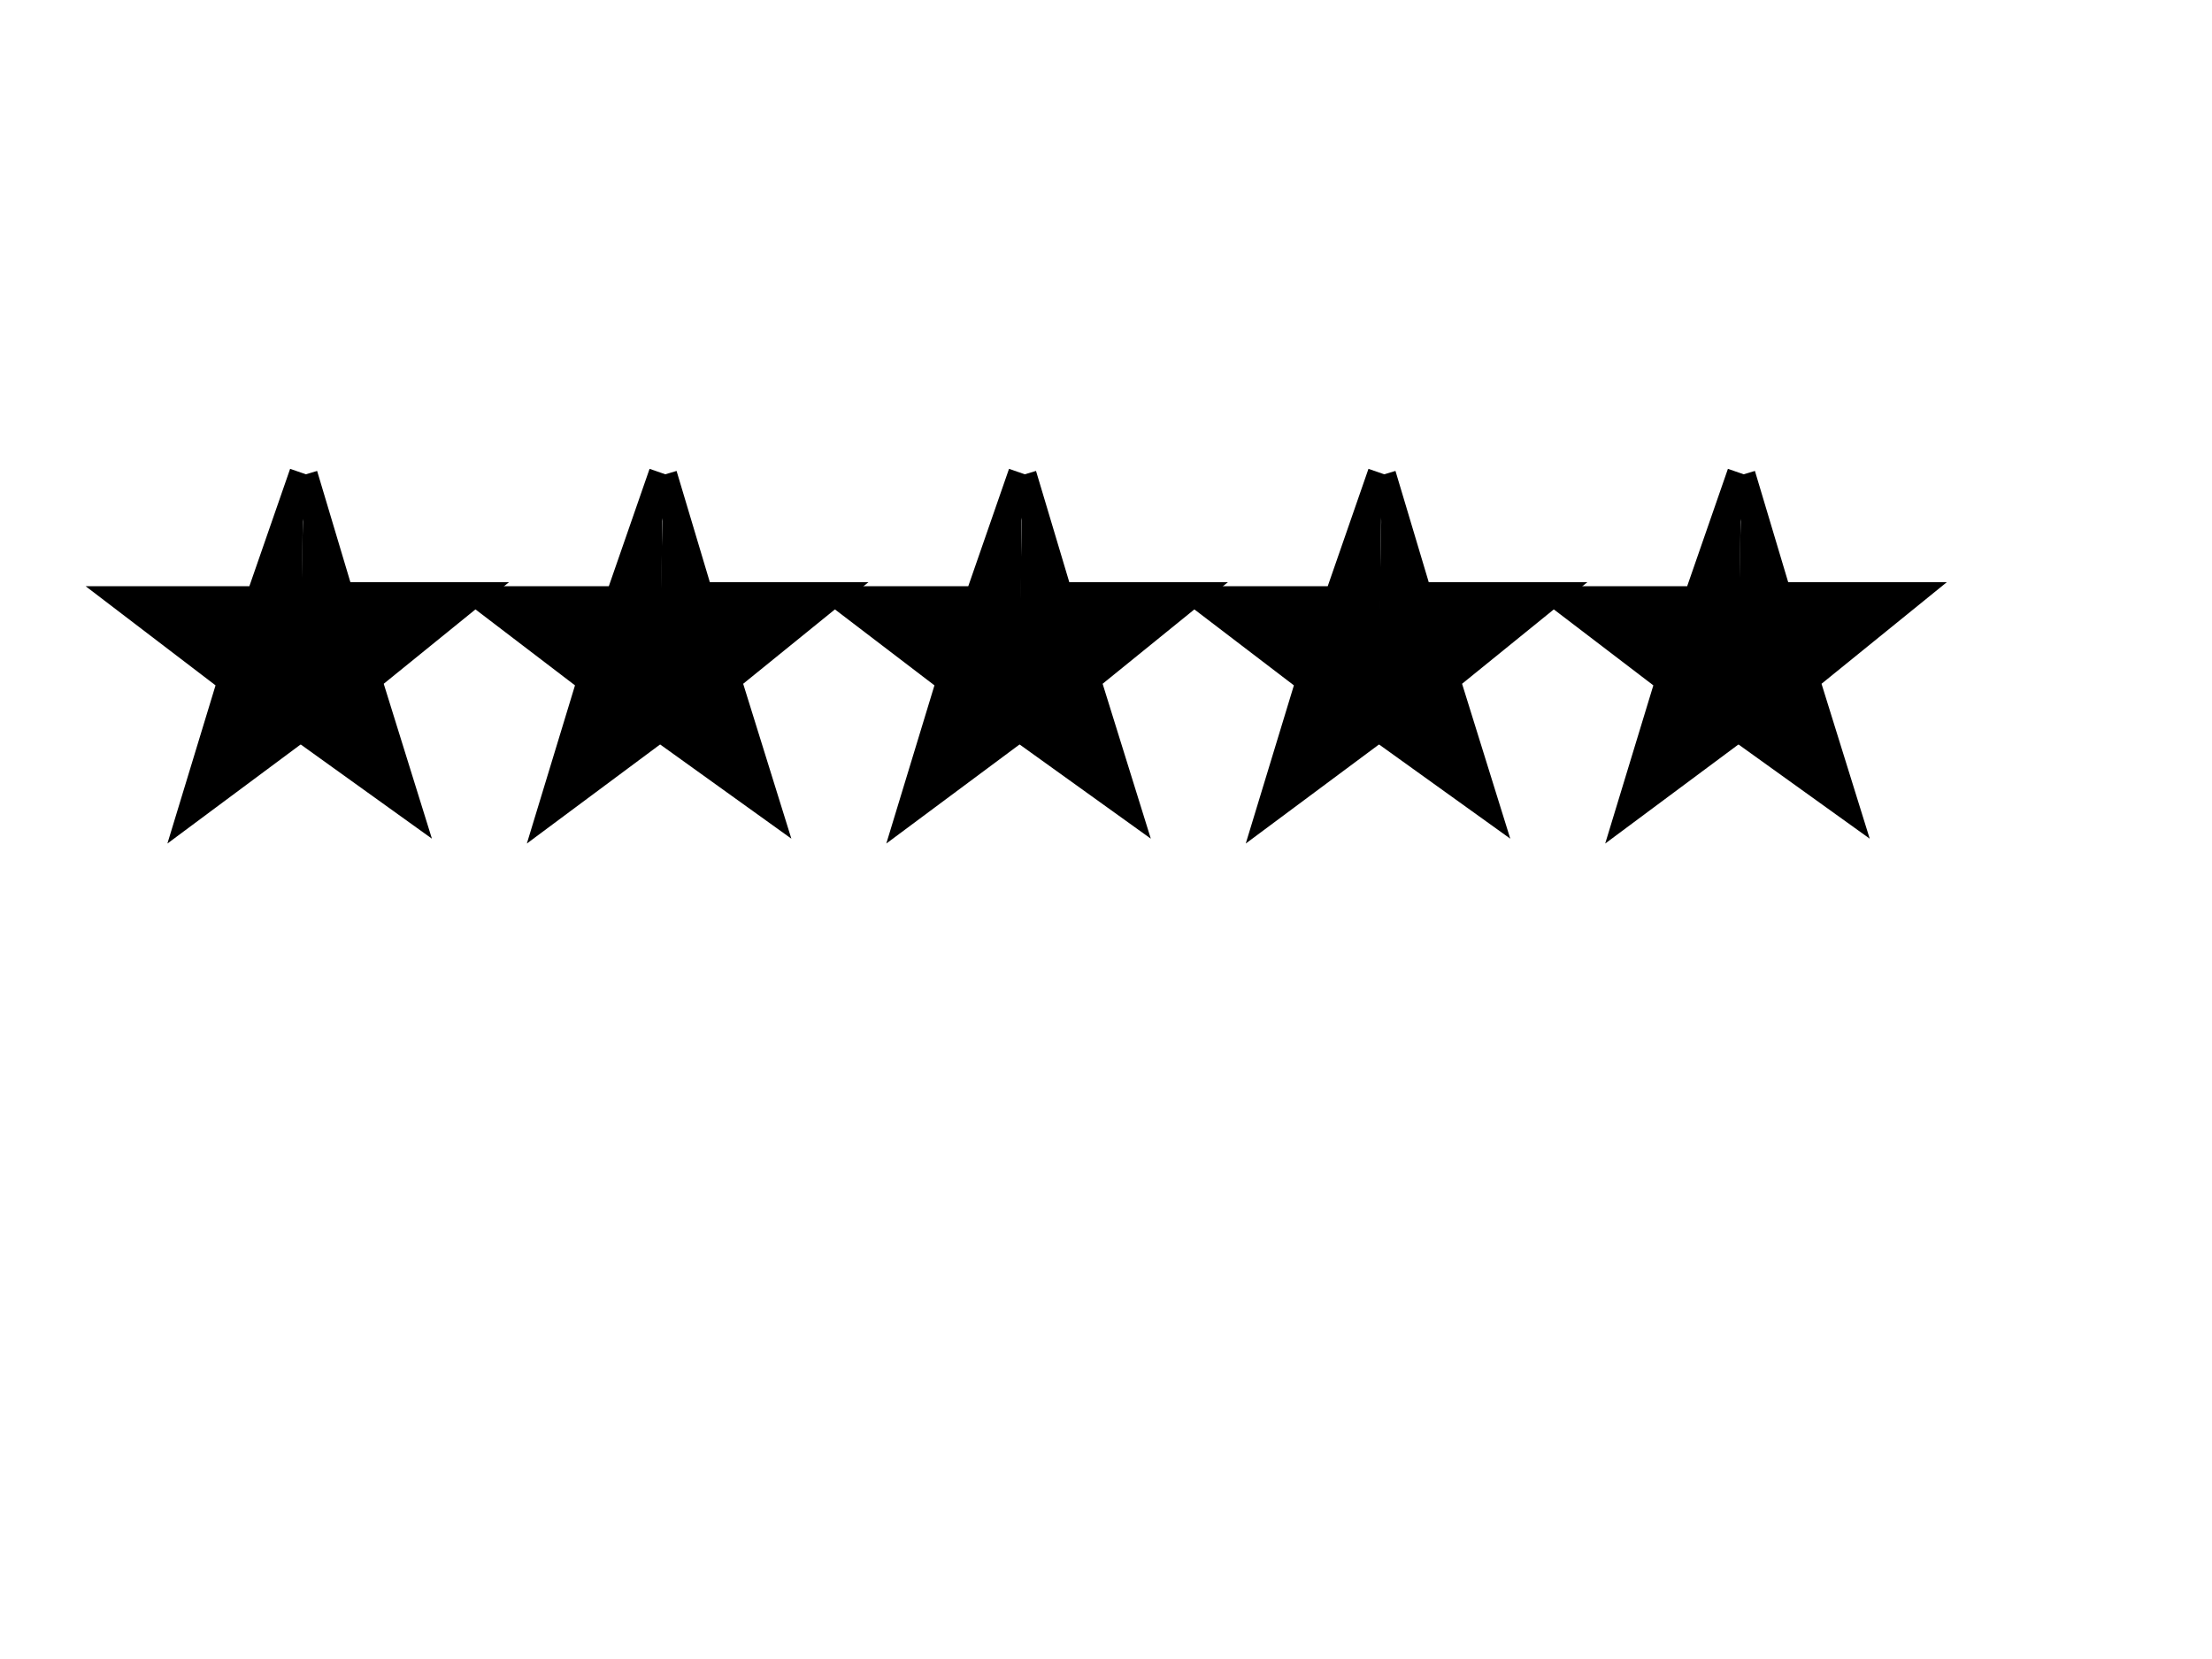
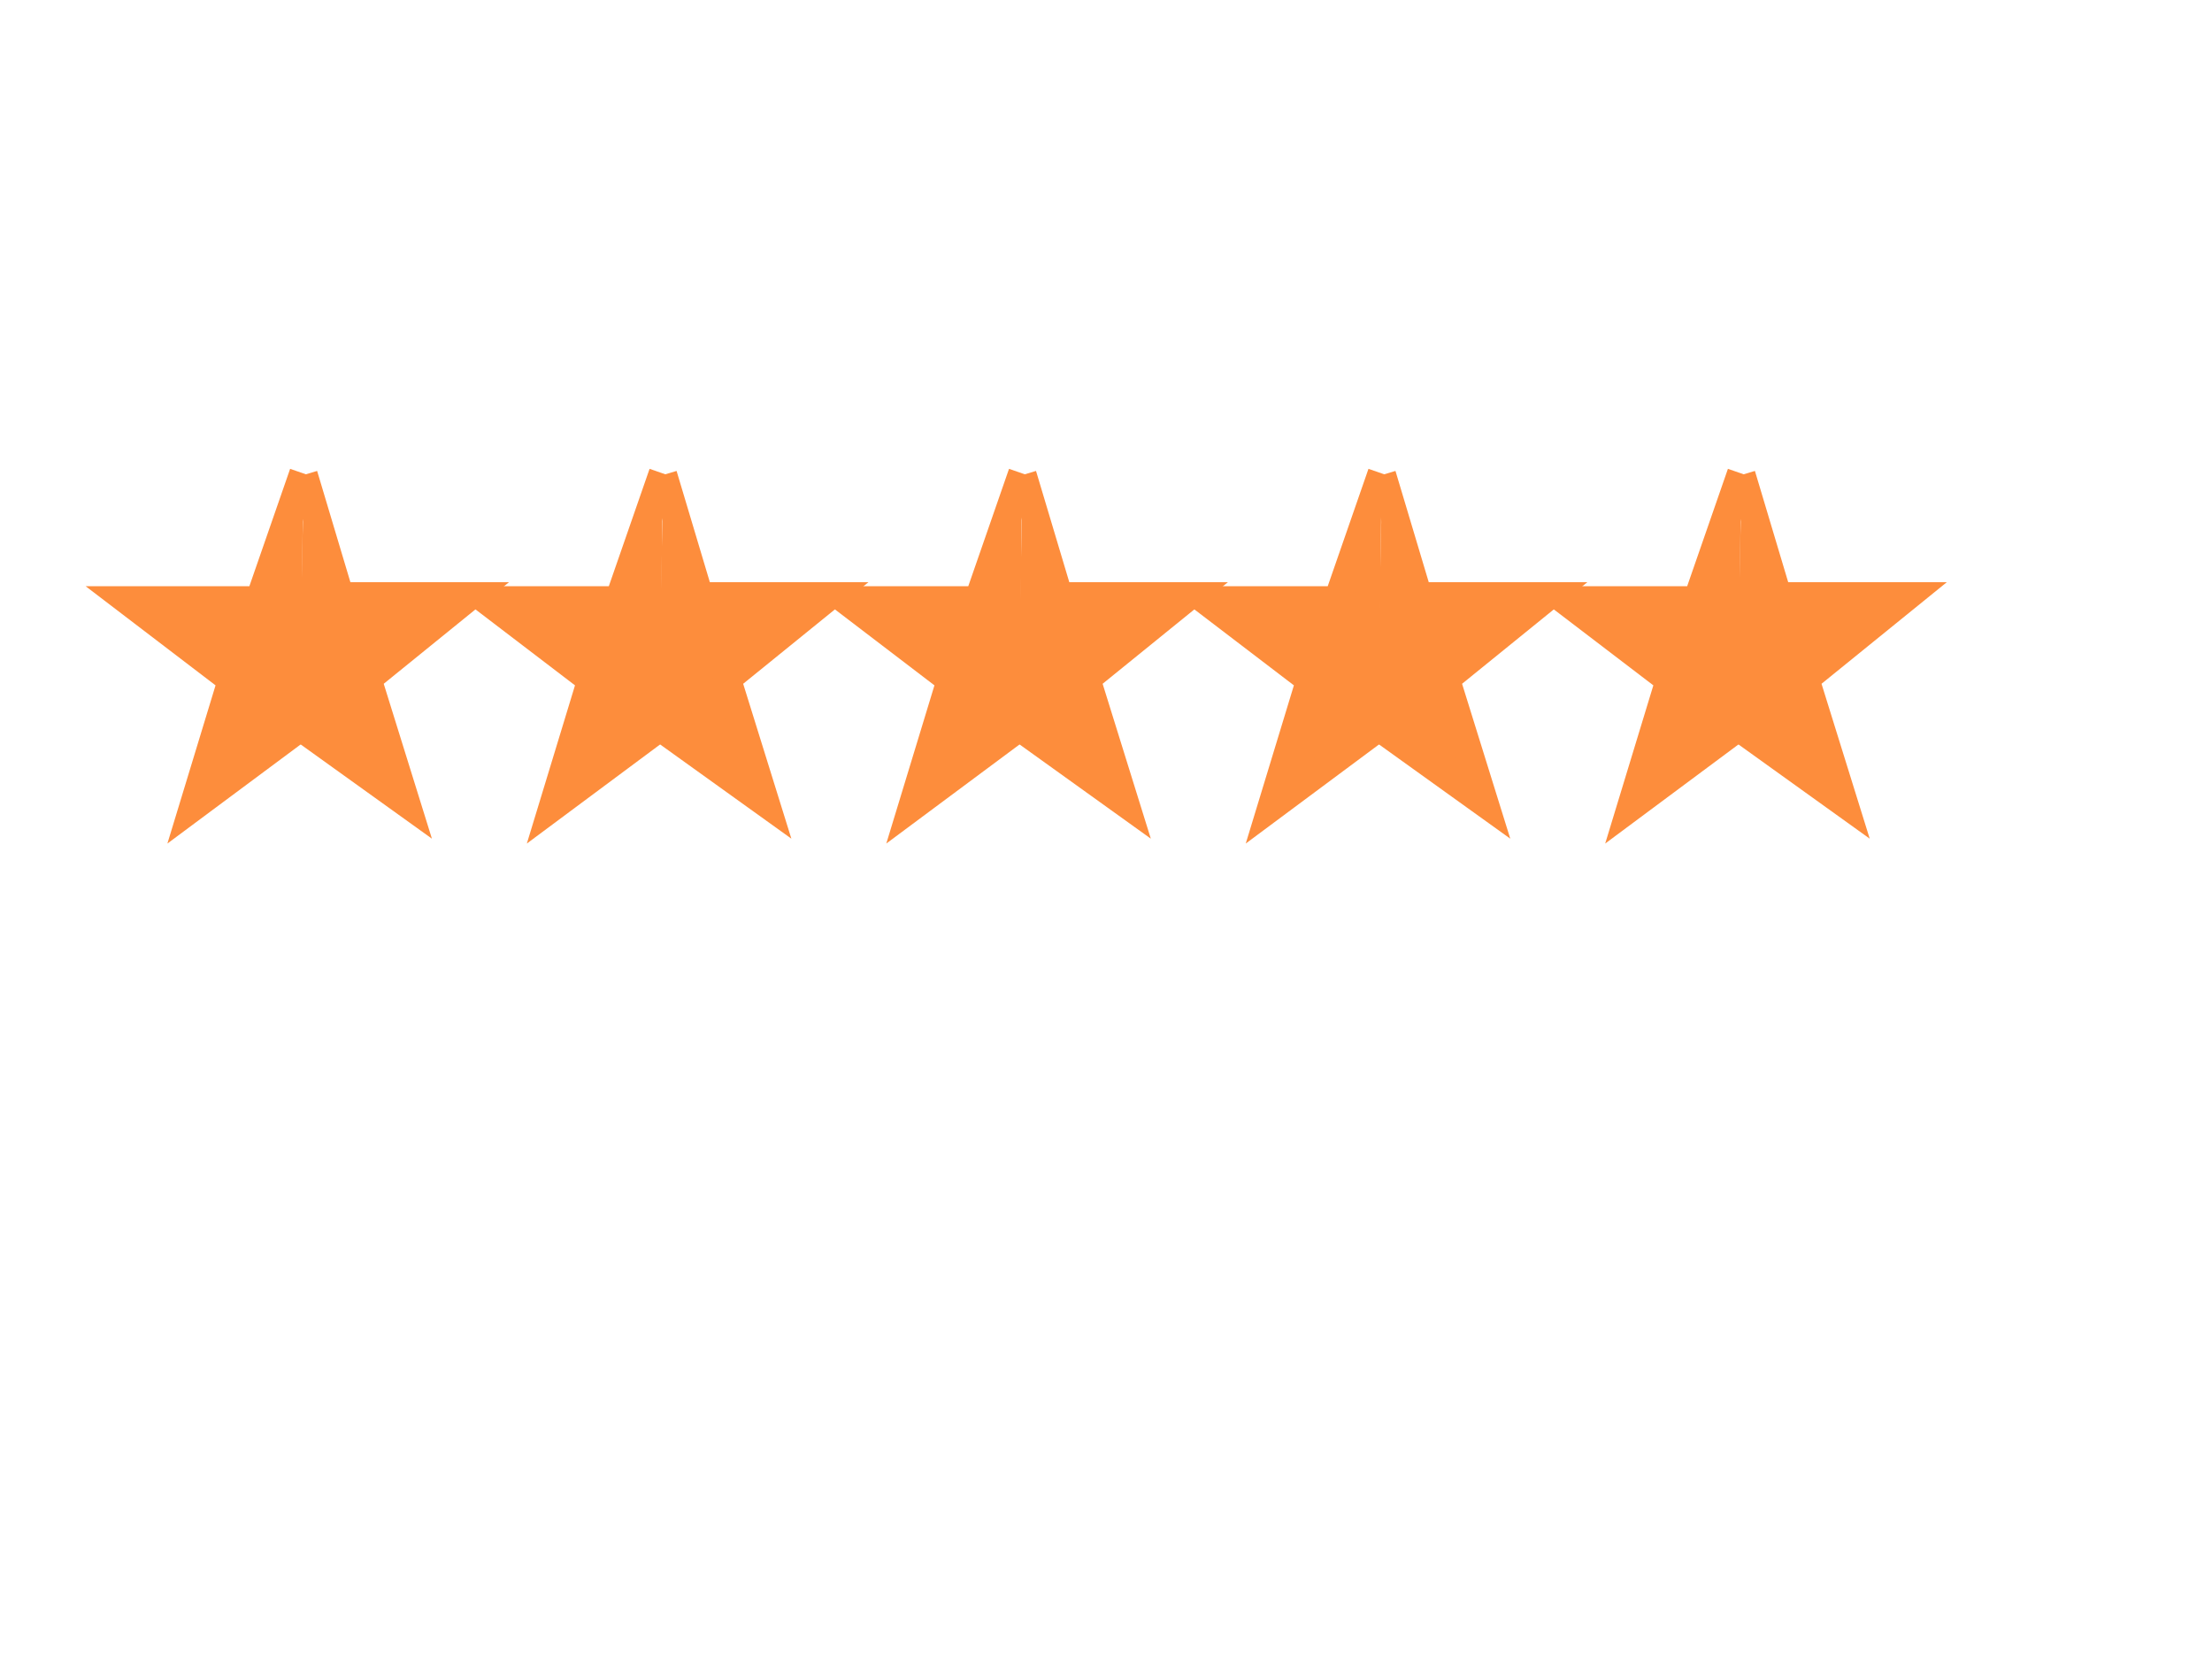
<svg xmlns="http://www.w3.org/2000/svg" width="800" height="600">
-   <g fill="none" stroke="black" stroke-width="10">
-     <path fill="black" d="m109.65,171.2l-15.9,45.8l-48,0l38,29l-14,46l39,-29" />
-     <path fill="black" d="m109.9,171.75l13.1,43.8l47,0l-37,30l14,45l-39,-28" />
-     <path fill="black" d="m239.65,171.2l-15.9,45.8l-48,0l38,29l-14,46l39,-29" />
-     <path fill="black" d="m239.9,171.75l13.1,43.8l47,0l-37,30l14,45l-39,-28" />
-     <path fill="black" d="m369.65,171.2l-15.9,45.8l-48,0l38,29l-14,46l39,-29" />
-     <path fill="black" d="m369.9,171.75l13.1,43.8l47,0l-37,30l14,45l-39,-28" />
-     <path fill="black" d="m499.65,171.2l-15.9,45.8l-48,0l38,29l-14,46l39,-29" />
-     <path fill="black" d="m499.9,171.75l13.1,43.8l47,0l-37,30l14,45l-39,-28" />
-     <path fill="black" d="m629.65,171.2l-15.9,45.8l-48,0l38,29l-14,46l39,-29" />
-     <path fill="black" d="m629.9,171.75l13.1,43.8l47,0l-37,30l14,45l-39,-28" />
+   <g fill="none" stroke="#fd8d3c" stroke-width="10">
+     <path fill="#fd8d3c" d="m109.65,171.2l-15.9,45.8l-48,0l38,29l-14,46l39,-29" />
+     <path fill="#fd8d3c" d="m109.9,171.75l13.1,43.8l47,0l-37,30l14,45l-39,-28" />
+     <path fill="#fd8d3c" d="m239.65,171.2l-15.9,45.8l-48,0l38,29l-14,46l39,-29" />
+     <path fill="#fd8d3c" d="m239.9,171.75l13.1,43.8l47,0l-37,30l14,45l-39,-28" />
+     <path fill="#fd8d3c" d="m369.65,171.2l-15.9,45.8l-48,0l38,29l-14,46l39,-29" />
+     <path fill="#fd8d3c" d="m369.9,171.75l13.1,43.8l47,0l-37,30l14,45l-39,-28" />
+     <path fill="#fd8d3c" d="m499.65,171.2l-15.9,45.8l-48,0l38,29l-14,46l39,-29" />
+     <path fill="#fd8d3c" d="m499.9,171.75l13.1,43.8l47,0l-37,30l14,45l-39,-28" />
+     <path fill="#fd8d3c" d="m629.65,171.2l-15.9,45.8l-48,0l38,29l-14,46l39,-29" />
+     <path fill="#fd8d3c" d="m629.9,171.75l13.1,43.8l47,0l-37,30l14,45l-39,-28" />
  </g>
</svg>
